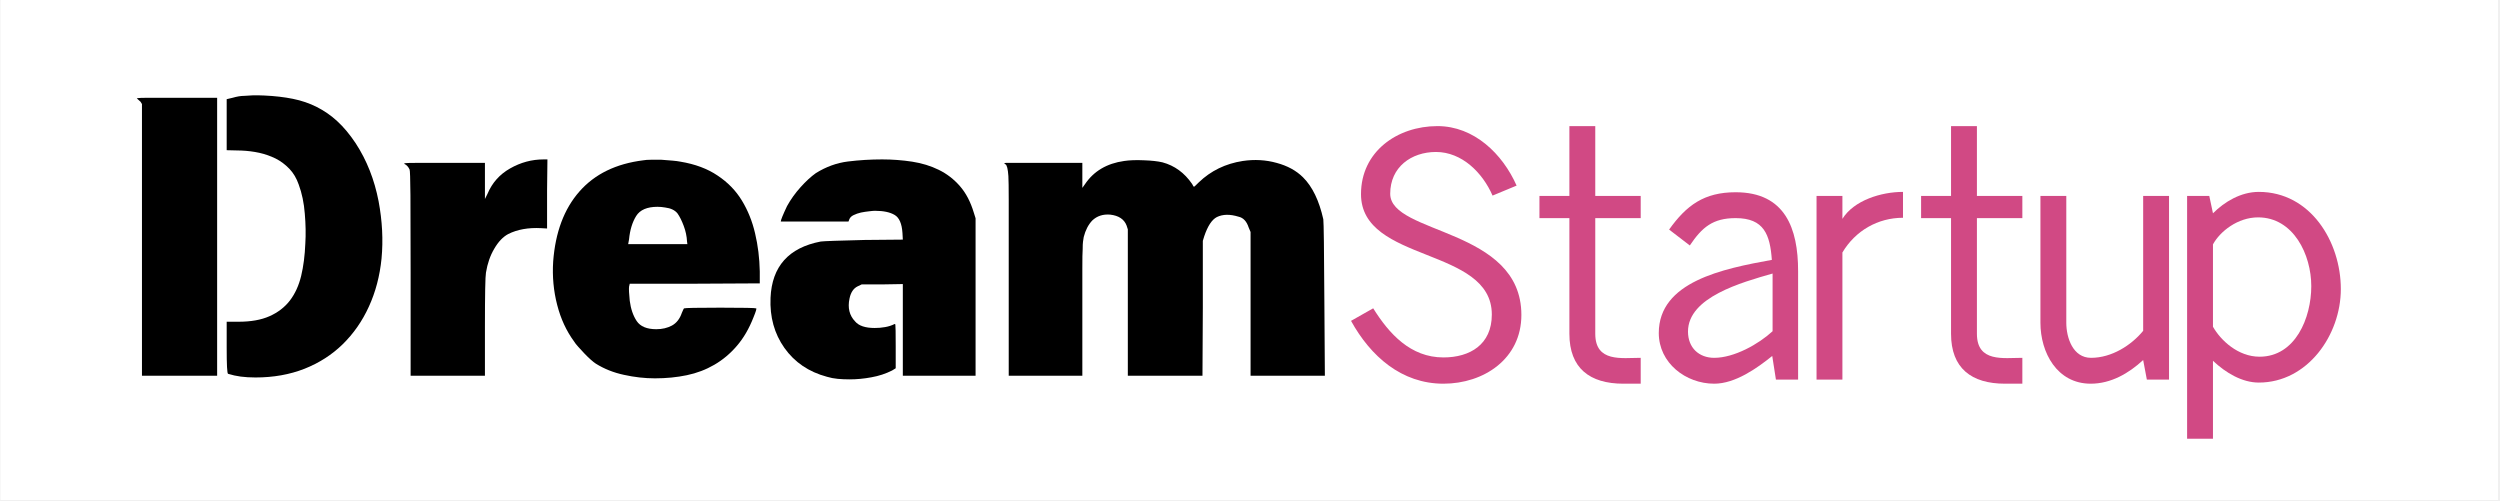
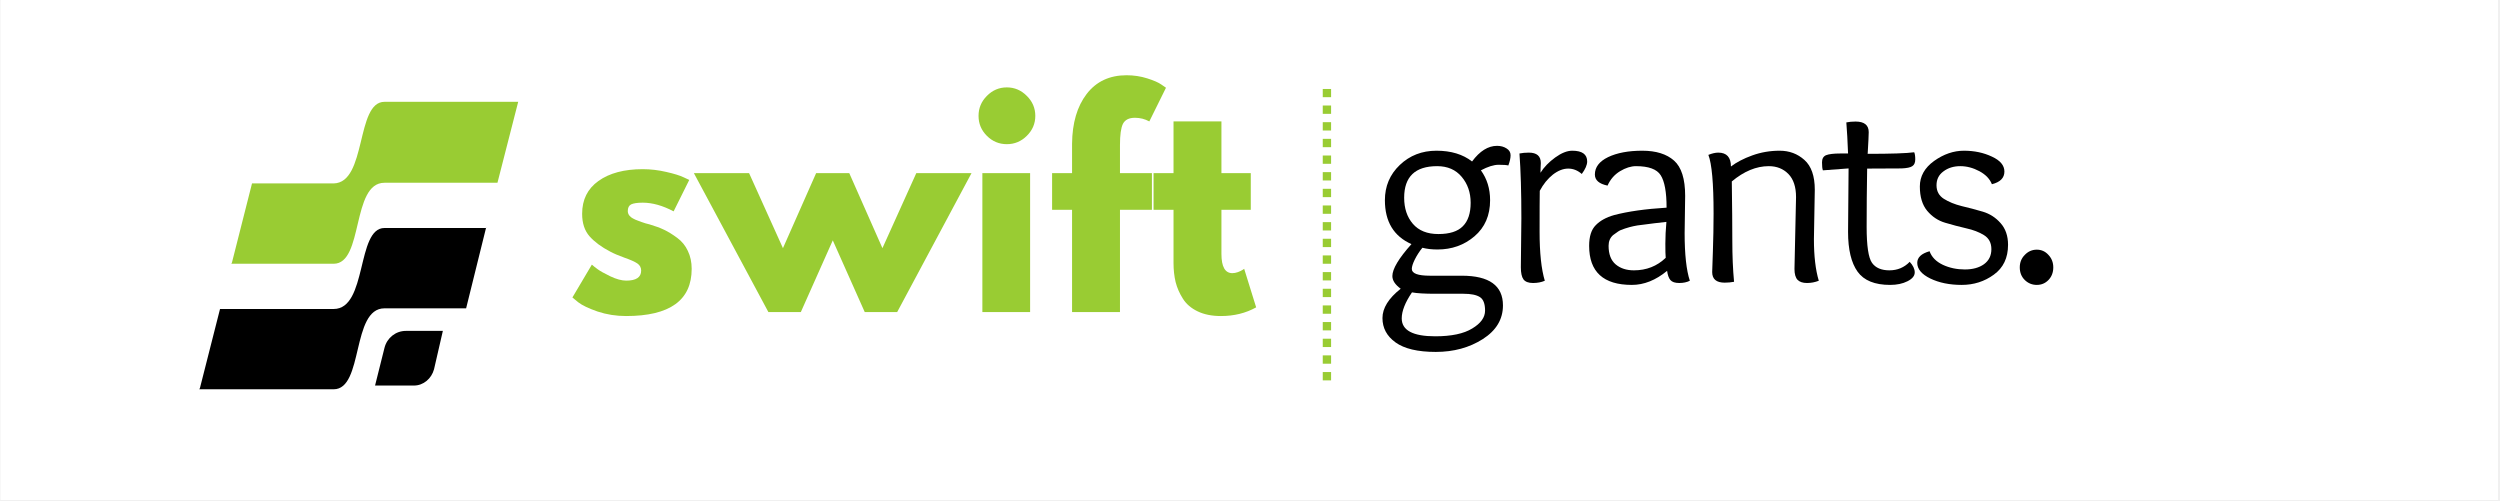
<svg xmlns="http://www.w3.org/2000/svg" width="300" zoomAndPan="magnify" viewBox="0 0 224.88 45" height="60" preserveAspectRatio="xMidYMid meet" version="1.0">
  <defs>
    <g />
-     <clipPath id="cea6362f1d">
+     <clipPath id="d7b4f78b5d">
      <path d="M 0 0.012 L 224.762 0.012 L 224.762 44.988 L 0 44.988 Z M 0 0.012 " clip-rule="nonzero" />
    </clipPath>
+     <clipPath id="7f1cf6c30b">
+       <path d="M 20.754 9.07 L 46.59 9.07 L 46.59 23.816 L 20.754 23.816 Z M 20.754 9.07 " clip-rule="nonzero" />
+     </clipPath>
+     <clipPath id="4bd883a2f0">
+       <path d="M 46.578 9.164 L 44.711 16.449 L 34.543 16.449 C 31.551 16.449 32.68 23.738 29.969 23.738 L 20.758 23.738 L 20.816 23.629 L 22.621 16.508 L 29.969 16.508 C 32.961 16.449 31.945 9.164 34.543 9.164 Z M 46.578 9.164 " clip-rule="nonzero" />
+     </clipPath>
+     <clipPath id="416e7efd4d">
+       <path d="M 17.781 20.387 L 43.73 20.387 L 43.73 35.133 L 17.781 35.133 Z M 17.781 20.387 " clip-rule="nonzero" />
+     </clipPath>
+     <clipPath id="bb8c33b748">
+       <path d="M 43.695 20.461 L 41.891 27.75 L 34.543 27.75 C 31.551 27.75 32.68 35.035 29.969 35.035 L 17.875 35.035 L 17.934 34.926 L 19.742 27.809 L 29.969 27.809 C 33.02 27.809 32 20.52 34.543 20.52 L 43.695 20.52 Z M 39.797 29.781 L 39.004 33.23 C 38.777 34.078 38.047 34.699 37.199 34.699 L 33.695 34.699 L 34.543 31.309 C 34.77 30.402 35.559 29.781 36.465 29.781 Z M 39.797 29.781 " clip-rule="nonzero" />
+     </clipPath>
  </defs>
-   <g clip-path="url(#cea6362f1d)">
+   <g clip-path="url(#d7b4f78b5d)">
    <path fill="#ffffff" d="M 0 0.012 L 224.879 0.012 L 224.879 44.988 L 0 44.988 Z M 0 0.012 " fill-opacity="1" fill-rule="nonzero" />
    <path fill="#ffffff" d="M 0 0.012 L 224.879 0.012 L 224.879 44.988 L 0 44.988 Z M 0 0.012 " fill-opacity="1" fill-rule="nonzero" />
  </g>
-   <g fill="#d14984" fill-opacity="1">
-     <g transform="translate(120.368, 34.16551)">
+   <g fill="#99cc33" fill-opacity="1">
+     <g transform="translate(50.89429, 28.0844)">
      <g>
-         <path d="M 16.496 -5.82 C 16.496 -13.668 4.691 -13.039 4.691 -16.73 C 4.691 -19.125 6.586 -20.488 8.812 -20.488 C 11.141 -20.488 13.004 -18.625 13.902 -16.562 L 16.066 -17.461 C 14.801 -20.32 12.238 -22.816 8.945 -22.816 C 5.32 -22.816 2.062 -20.52 2.062 -16.695 C 2.062 -10.477 13.836 -11.973 13.836 -5.855 C 13.836 -3.16 11.875 -1.996 9.48 -1.996 C 6.52 -1.996 4.59 -4.125 3.16 -6.418 L 1.164 -5.289 C 2.926 -2.094 5.719 0.367 9.48 0.367 C 13.105 0.367 16.496 -1.863 16.496 -5.82 Z M 16.496 -5.82 " />
+         <path d="M 6.891 -12.859 C 7.609 -12.859 8.316 -12.773 9.016 -12.609 C 9.711 -12.453 10.234 -12.289 10.578 -12.125 L 11.078 -11.891 L 9.672 -9.062 C 8.691 -9.582 7.766 -9.844 6.891 -9.844 C 6.398 -9.844 6.051 -9.789 5.844 -9.688 C 5.645 -9.582 5.547 -9.383 5.547 -9.094 C 5.547 -9.02 5.555 -8.953 5.578 -8.891 C 5.598 -8.828 5.629 -8.766 5.672 -8.703 C 5.723 -8.648 5.77 -8.602 5.812 -8.562 C 5.852 -8.52 5.922 -8.473 6.016 -8.422 C 6.109 -8.379 6.18 -8.344 6.234 -8.312 C 6.297 -8.289 6.391 -8.254 6.516 -8.203 C 6.648 -8.16 6.75 -8.125 6.812 -8.094 C 6.883 -8.07 6.992 -8.035 7.141 -7.984 C 7.297 -7.941 7.414 -7.91 7.5 -7.891 C 8.008 -7.742 8.445 -7.582 8.812 -7.406 C 9.188 -7.227 9.582 -6.984 10 -6.672 C 10.414 -6.367 10.734 -5.977 10.953 -5.5 C 11.18 -5.031 11.297 -4.492 11.297 -3.891 C 11.297 -1.055 9.328 0.359 5.391 0.359 C 4.492 0.359 3.641 0.223 2.828 -0.047 C 2.023 -0.328 1.445 -0.602 1.094 -0.875 L 0.562 -1.312 L 2.312 -4.266 C 2.445 -4.148 2.617 -4.016 2.828 -3.859 C 3.035 -3.703 3.414 -3.488 3.969 -3.219 C 4.52 -2.957 5 -2.828 5.406 -2.828 C 6.301 -2.828 6.75 -3.129 6.75 -3.734 C 6.75 -4.004 6.633 -4.219 6.406 -4.375 C 6.176 -4.531 5.789 -4.703 5.25 -4.891 C 4.707 -5.086 4.281 -5.27 3.969 -5.438 C 3.188 -5.844 2.566 -6.301 2.109 -6.812 C 1.66 -7.32 1.438 -8 1.438 -8.844 C 1.438 -10.113 1.926 -11.098 2.906 -11.797 C 3.895 -12.504 5.223 -12.859 6.891 -12.859 Z M 6.891 -12.859 " />
      </g>
    </g>
  </g>
-   <g fill="#d14984" fill-opacity="1">
-     <g transform="translate(137.3262, 34.16551)">
+   <g fill="#99cc33" fill-opacity="1">
+     <g transform="translate(62.87459, 28.0844)">
      <g>
-         <path d="M 10.277 -1.961 C 8.582 -1.961 6.188 -1.531 6.188 -4.125 L 6.188 -14.535 L 10.277 -14.535 L 10.277 -16.531 L 6.188 -16.531 L 6.188 -22.816 L 3.859 -22.816 L 3.859 -16.531 L 1.164 -16.531 L 1.164 -14.535 L 3.859 -14.535 L 3.859 -4.125 C 3.859 -1.031 5.688 0.367 8.715 0.367 L 10.277 0.367 Z M 10.277 -1.961 " />
+         <path d="M 9.141 0 L 6.219 0 L -0.484 -12.5 L 4.484 -12.5 L 7.531 -5.75 L 10.516 -12.5 L 13.5 -12.5 L 16.484 -5.75 L 19.531 -12.5 L 24.5 -12.5 L 17.812 0 L 14.891 0 L 12.016 -6.453 Z M 9.141 0 " />
      </g>
    </g>
  </g>
-   <g fill="#d14984" fill-opacity="1">
-     <g transform="translate(148.0663, 34.16551)">
+   <g fill="#99cc33" fill-opacity="1">
+     <g transform="translate(86.88391, 28.0844)">
      <g>
-         <path d="M 13.703 -9.777 C 13.703 -13.602 12.539 -16.863 8.082 -16.863 C 5.254 -16.863 3.66 -15.699 2.094 -13.504 L 3.957 -12.074 C 5.055 -13.703 6.02 -14.535 8.082 -14.535 C 10.645 -14.535 11.176 -13.039 11.34 -10.777 C 6.918 -9.977 1.164 -8.812 1.164 -4.191 C 1.164 -1.496 3.594 0.367 6.152 0.367 C 8.051 0.367 10.012 -1.031 11.375 -2.129 L 11.707 0 L 13.703 0 Z M 11.406 -4.355 C 10.145 -3.191 7.949 -1.961 6.152 -1.961 C 4.789 -1.961 3.793 -2.859 3.793 -4.324 C 3.793 -7.418 8.613 -8.746 11.406 -9.547 Z M 11.406 -4.355 " />
+         <path d="M 1.875 -19.453 C 2.375 -19.961 2.973 -20.219 3.672 -20.219 C 4.367 -20.219 4.969 -19.961 5.469 -19.453 C 5.977 -18.953 6.234 -18.352 6.234 -17.656 C 6.234 -16.957 5.977 -16.359 5.469 -15.859 C 4.969 -15.359 4.367 -15.109 3.672 -15.109 C 2.973 -15.109 2.375 -15.359 1.875 -15.859 C 1.375 -16.359 1.125 -16.957 1.125 -17.656 C 1.125 -18.352 1.375 -18.953 1.875 -19.453 Z M 1.469 -12.5 L 1.469 0 L 5.766 0 L 5.766 -12.5 Z M 1.469 -12.5 " />
      </g>
    </g>
  </g>
-   <g fill="#d14984" fill-opacity="1">
-     <g transform="translate(162.2645, 34.16551)">
+   <g fill="#99cc33" fill-opacity="1">
+     <g transform="translate(94.23768, 28.0844)">
      <g>
-         <path d="M 8.945 -16.895 C 6.984 -16.895 4.523 -16.133 3.492 -14.469 L 3.492 -16.531 L 1.164 -16.531 L 1.164 0 L 3.492 0 L 3.492 -11.441 C 4.656 -13.402 6.684 -14.566 8.945 -14.566 Z M 8.945 -16.895 " />
+         <path d="M 2.188 -12.5 L 2.188 -15.156 C 2.207 -17.02 2.645 -18.508 3.5 -19.625 C 4.363 -20.75 5.562 -21.312 7.094 -21.312 C 7.738 -21.312 8.359 -21.219 8.953 -21.031 C 9.547 -20.844 9.973 -20.656 10.234 -20.469 L 10.641 -20.188 L 9.141 -17.156 C 8.742 -17.375 8.312 -17.484 7.844 -17.484 C 7.312 -17.484 6.953 -17.301 6.766 -16.938 C 6.586 -16.57 6.5 -15.938 6.5 -15.031 L 6.5 -12.5 L 9.375 -12.5 L 9.375 -9.203 L 6.5 -9.203 L 6.5 0 L 2.188 0 L 2.188 -9.203 L 0.391 -9.203 L 0.391 -12.5 Z M 2.188 -12.5 " />
      </g>
    </g>
  </g>
-   <g fill="#d14984" fill-opacity="1">
-     <g transform="translate(171.6745, 34.16551)">
+   <g fill="#99cc33" fill-opacity="1">
+     <g transform="translate(103.369, 28.0844)">
      <g>
-         <path d="M 10.277 -1.961 C 8.582 -1.961 6.188 -1.531 6.188 -4.125 L 6.188 -14.535 L 10.277 -14.535 L 10.277 -16.531 L 6.188 -16.531 L 6.188 -22.816 L 3.859 -22.816 L 3.859 -16.531 L 1.164 -16.531 L 1.164 -14.535 L 3.859 -14.535 L 3.859 -4.125 C 3.859 -1.031 5.688 0.367 8.715 0.367 L 10.277 0.367 Z M 10.277 -1.961 " />
-       </g>
-     </g>
-   </g>
-   <g fill="#d14984" fill-opacity="1">
-     <g transform="translate(182.4146, 34.16551)">
-       <g>
-         <path d="M 12.738 -16.531 L 10.41 -16.531 L 10.41 -4.391 C 9.348 -3.094 7.582 -1.961 5.719 -1.961 C 4.09 -1.961 3.492 -3.758 3.492 -5.121 L 3.492 -16.531 L 1.164 -16.531 L 1.164 -5.121 C 1.164 -2.43 2.66 0.367 5.688 0.367 C 7.516 0.367 9.113 -0.566 10.41 -1.762 L 10.742 0 L 12.738 0 Z M 12.738 -16.531 " />
-       </g>
-     </g>
-   </g>
-   <g fill="#d14984" fill-opacity="1">
-     <g transform="translate(195.6153, 34.16551)">
-       <g>
-         <path d="M 15 -8.148 C 15 -12.406 12.273 -16.895 7.617 -16.895 C 5.988 -16.895 4.523 -15.996 3.492 -14.969 L 3.16 -16.531 L 1.164 -16.531 L 1.164 5.32 L 3.492 5.32 L 3.492 -1.695 C 4.656 -0.598 6.121 0.266 7.617 0.266 C 12.008 0.266 15 -4.023 15 -8.148 Z M 3.492 -12.172 C 4.125 -13.336 5.719 -14.602 7.551 -14.602 C 10.742 -14.602 12.34 -11.242 12.34 -8.414 C 12.34 -5.555 10.91 -2.062 7.684 -2.062 C 5.754 -2.062 4.191 -3.527 3.492 -4.758 Z M 3.492 -12.172 " />
+         <path d="M 2.188 -12.5 L 2.188 -17.156 L 6.5 -17.156 L 6.5 -12.5 L 9.141 -12.5 L 9.141 -9.203 L 6.5 -9.203 L 6.5 -5.234 C 6.5 -4.078 6.828 -3.5 7.484 -3.5 C 7.641 -3.5 7.805 -3.531 7.984 -3.594 C 8.172 -3.664 8.312 -3.734 8.406 -3.797 L 8.547 -3.891 L 9.625 -0.422 C 8.695 0.098 7.641 0.359 6.453 0.359 C 5.641 0.359 4.941 0.219 4.359 -0.062 C 3.773 -0.344 3.332 -0.723 3.031 -1.203 C 2.727 -1.68 2.508 -2.18 2.375 -2.703 C 2.25 -3.234 2.188 -3.801 2.188 -4.406 L 2.188 -9.203 L 0.391 -9.203 L 0.391 -12.5 Z M 2.188 -12.5 " />
      </g>
    </g>
  </g>
  <g fill="#000000" fill-opacity="1">
-     <g transform="translate(10.29443, 31.28444)">
+     <g transform="translate(123.4869, 25.39206)">
      <g>
-         <path d="M 1.969 -22.422 C 1.938 -22.422 1.957 -22.43 2.031 -22.453 C 2.145 -22.473 2.484 -22.484 3.047 -22.484 C 3.609 -22.484 4.41 -22.484 5.453 -22.484 L 9.188 -22.484 L 9.188 2.531 L 2.422 2.531 L 2.422 -21.922 L 2.297 -22.125 C 2.16 -22.258 2.051 -22.359 1.969 -22.422 Z M 11.609 -22.656 C 11.828 -22.676 12.086 -22.691 12.391 -22.703 C 12.691 -22.711 13.039 -22.707 13.438 -22.688 C 14.375 -22.645 15.227 -22.547 16 -22.391 C 16.781 -22.234 17.5 -21.988 18.156 -21.656 C 18.82 -21.32 19.438 -20.895 20 -20.375 C 20.57 -19.852 21.125 -19.191 21.656 -18.391 C 22.656 -16.859 23.344 -15.117 23.719 -13.172 C 24.051 -11.398 24.141 -9.68 23.984 -8.016 C 23.828 -6.441 23.445 -5 22.844 -3.688 C 22.25 -2.383 21.461 -1.254 20.484 -0.297 C 19.516 0.648 18.367 1.383 17.047 1.906 C 15.723 2.426 14.254 2.688 12.641 2.688 C 12.148 2.688 11.707 2.66 11.312 2.609 C 10.914 2.555 10.535 2.473 10.172 2.359 C 10.086 2.336 10.047 1.551 10.047 0 L 10.047 -2.328 L 11.109 -2.328 C 12.223 -2.328 13.156 -2.492 13.906 -2.828 C 14.656 -3.16 15.266 -3.629 15.734 -4.234 C 16.203 -4.848 16.539 -5.586 16.75 -6.453 C 16.957 -7.316 17.082 -8.289 17.125 -9.375 C 17.176 -10.195 17.16 -11.086 17.078 -12.047 C 17.004 -13.016 16.82 -13.891 16.531 -14.672 C 16.332 -15.242 16.051 -15.719 15.688 -16.094 C 15.32 -16.477 14.91 -16.785 14.453 -17.016 C 13.992 -17.242 13.504 -17.414 12.984 -17.531 C 12.461 -17.645 11.926 -17.711 11.375 -17.734 L 10.047 -17.766 L 10.047 -22.359 L 10.578 -22.484 C 10.973 -22.598 11.316 -22.656 11.609 -22.656 Z M 11.609 -22.656 " />
+         <path d="M 3.531 0.922 C 2.914 1.828 2.609 2.609 2.609 3.266 C 2.609 4.336 3.613 4.875 5.625 4.875 C 7.082 4.875 8.191 4.641 8.953 4.172 C 9.723 3.711 10.109 3.176 10.109 2.562 C 10.109 1.945 9.953 1.539 9.641 1.344 C 9.328 1.145 8.836 1.047 8.172 1.047 L 5.609 1.047 C 4.66 1.047 3.969 1.004 3.531 0.922 Z M 5.906 -4.328 C 6.914 -4.328 7.648 -4.562 8.109 -5.031 C 8.578 -5.5 8.812 -6.203 8.812 -7.141 C 8.812 -8.066 8.539 -8.848 8 -9.484 C 7.469 -10.117 6.734 -10.438 5.797 -10.438 C 3.816 -10.438 2.828 -9.488 2.828 -7.594 C 2.828 -6.645 3.086 -5.863 3.609 -5.25 C 4.141 -4.633 4.906 -4.328 5.906 -4.328 Z M 5.828 -2.938 C 5.328 -2.938 4.875 -2.988 4.469 -3.094 C 4.219 -2.789 3.992 -2.445 3.797 -2.062 C 3.609 -1.688 3.516 -1.395 3.516 -1.188 C 3.516 -0.781 4.062 -0.578 5.156 -0.578 L 8.016 -0.578 C 10.484 -0.578 11.719 0.312 11.719 2.094 C 11.719 3.344 11.113 4.352 9.906 5.125 C 8.695 5.895 7.285 6.281 5.672 6.281 C 4.047 6.281 2.836 5.992 2.047 5.422 C 1.266 4.859 0.875 4.129 0.875 3.234 C 0.875 2.336 1.422 1.457 2.516 0.594 C 2.016 0.227 1.766 -0.148 1.766 -0.547 C 1.766 -1.18 2.336 -2.141 3.484 -3.422 C 1.891 -4.129 1.094 -5.445 1.094 -7.375 C 1.094 -8.633 1.539 -9.691 2.438 -10.547 C 3.332 -11.398 4.43 -11.828 5.734 -11.828 C 7.047 -11.828 8.113 -11.504 8.938 -10.859 C 9.633 -11.797 10.383 -12.266 11.188 -12.266 C 11.52 -12.266 11.805 -12.188 12.047 -12.031 C 12.285 -11.883 12.406 -11.68 12.406 -11.422 C 12.406 -11.16 12.336 -10.852 12.203 -10.5 C 12.066 -10.539 11.773 -10.562 11.328 -10.562 C 10.891 -10.562 10.359 -10.395 9.734 -10.062 C 10.285 -9.301 10.562 -8.406 10.562 -7.375 C 10.562 -6.008 10.094 -4.926 9.156 -4.125 C 8.227 -3.332 7.117 -2.938 5.828 -2.938 Z M 5.828 -2.938 " />
      </g>
    </g>
  </g>
  <g fill="#000000" fill-opacity="1">
-     <g transform="translate(34.56776, 31.28444)">
+     <g transform="translate(135.1914, 25.39206)">
      <g>
-         <path d="M 14.297 -16.938 L 14.641 -16.938 L 14.609 -14.141 L 14.609 -10.719 L 14.078 -10.75 C 12.922 -10.812 11.93 -10.633 11.109 -10.219 C 10.641 -9.969 10.223 -9.531 9.859 -8.906 C 9.492 -8.289 9.242 -7.57 9.109 -6.75 C 9.047 -6.414 9.016 -4.785 9.016 -1.859 L 9.016 2.531 L 2.328 2.531 L 2.328 -6.75 C 2.328 -9.875 2.32 -12.191 2.312 -13.703 C 2.301 -15.211 2.273 -15.988 2.234 -16.031 C 2.117 -16.281 1.961 -16.445 1.766 -16.531 C 1.742 -16.551 1.754 -16.57 1.797 -16.594 C 1.91 -16.613 2.258 -16.625 2.844 -16.625 C 3.426 -16.625 4.254 -16.625 5.328 -16.625 L 9.016 -16.625 L 9.016 -13.375 L 9.25 -13.844 C 9.664 -14.832 10.344 -15.594 11.281 -16.125 C 12.227 -16.664 13.234 -16.938 14.297 -16.938 Z M 14.297 -16.938 " />
+         <path d="M 1.625 -1.344 L 1.672 -5.75 C 1.672 -8.125 1.613 -10.066 1.5 -11.578 C 1.758 -11.629 2.039 -11.656 2.344 -11.656 C 3.062 -11.656 3.422 -11.344 3.422 -10.719 C 3.422 -10.688 3.414 -10.57 3.406 -10.375 C 3.395 -10.176 3.391 -10 3.391 -9.844 C 3.711 -10.352 4.156 -10.812 4.719 -11.219 C 5.281 -11.625 5.789 -11.828 6.25 -11.828 C 7.145 -11.828 7.594 -11.504 7.594 -10.859 C 7.594 -10.547 7.43 -10.172 7.109 -9.734 C 6.742 -10.055 6.336 -10.219 5.891 -10.219 C 5.43 -10.219 4.969 -10.035 4.5 -9.672 C 4.039 -9.305 3.648 -8.82 3.328 -8.219 C 3.316 -7.656 3.312 -6.426 3.312 -4.531 C 3.312 -2.633 3.469 -1.164 3.781 -0.125 C 3.477 0.008 3.125 0.078 2.719 0.078 C 2.312 0.078 2.023 -0.031 1.859 -0.25 C 1.703 -0.469 1.625 -0.832 1.625 -1.344 Z M 1.625 -1.344 " />
      </g>
    </g>
  </g>
  <g fill="#000000" fill-opacity="1">
-     <g transform="translate(48.36677, 31.28444)">
+     <g transform="translate(141.838, 25.39206)">
      <g>
-         <path d="M 9.484 -16.859 C 9.66 -16.891 9.879 -16.906 10.141 -16.906 C 10.41 -16.906 10.734 -16.906 11.109 -16.906 C 11.484 -16.875 11.812 -16.848 12.094 -16.828 C 12.375 -16.805 12.613 -16.773 12.812 -16.734 C 14.133 -16.516 15.25 -16.098 16.156 -15.484 C 17.07 -14.879 17.801 -14.129 18.344 -13.234 C 18.883 -12.348 19.281 -11.363 19.531 -10.281 C 19.789 -9.195 19.93 -8.055 19.953 -6.859 L 19.953 -5.781 L 14.109 -5.75 L 8.25 -5.75 L 8.188 -5.484 C 8.164 -5.266 8.188 -4.844 8.25 -4.219 C 8.344 -3.488 8.551 -2.879 8.875 -2.391 C 9.207 -1.898 9.797 -1.656 10.641 -1.656 C 11.172 -1.656 11.641 -1.766 12.047 -1.984 C 12.461 -2.211 12.758 -2.594 12.938 -3.125 C 13.051 -3.395 13.117 -3.531 13.141 -3.531 C 13.223 -3.57 14.312 -3.594 16.406 -3.594 C 18.508 -3.594 19.582 -3.57 19.625 -3.531 C 19.688 -3.531 19.609 -3.266 19.391 -2.734 C 18.992 -1.711 18.492 -0.852 17.891 -0.156 C 17.297 0.539 16.617 1.109 15.859 1.547 C 15.109 1.984 14.285 2.297 13.391 2.484 C 12.492 2.672 11.535 2.766 10.516 2.766 C 9.598 2.766 8.672 2.66 7.734 2.453 C 6.797 2.254 5.945 1.914 5.188 1.438 C 5.07 1.363 4.922 1.242 4.734 1.078 C 4.547 0.91 4.359 0.727 4.172 0.531 C 3.984 0.332 3.801 0.133 3.625 -0.062 C 3.445 -0.258 3.316 -0.426 3.234 -0.562 C 2.547 -1.5 2.039 -2.594 1.719 -3.844 C 1.395 -5.094 1.273 -6.395 1.359 -7.75 C 1.555 -10.383 2.344 -12.484 3.719 -14.047 C 5.094 -15.617 7.016 -16.555 9.484 -16.859 Z M 11.438 -12.609 C 11.332 -12.629 11.219 -12.645 11.094 -12.656 C 10.969 -12.664 10.852 -12.672 10.75 -12.672 C 9.812 -12.672 9.172 -12.395 8.828 -11.844 C 8.484 -11.289 8.27 -10.594 8.188 -9.75 L 8.109 -9.312 L 13.438 -9.312 L 13.406 -9.547 C 13.383 -10.016 13.285 -10.484 13.109 -10.953 C 12.93 -11.43 12.742 -11.805 12.547 -12.078 C 12.316 -12.367 11.945 -12.547 11.438 -12.609 Z M 11.438 -12.609 " />
+         <path d="M 9.766 -7.766 L 9.719 -4.406 C 9.719 -2.5 9.875 -1.07 10.188 -0.125 C 9.926 0.008 9.609 0.078 9.234 0.078 C 8.859 0.078 8.594 -0.008 8.438 -0.188 C 8.289 -0.363 8.191 -0.641 8.141 -1.016 C 7.117 -0.172 6.062 0.25 4.969 0.25 C 2.406 0.25 1.125 -0.922 1.125 -3.266 C 1.125 -4.109 1.32 -4.727 1.719 -5.125 C 2.113 -5.531 2.66 -5.832 3.359 -6.031 C 4.609 -6.363 6.188 -6.586 8.094 -6.703 C 8.094 -8.109 7.914 -9.082 7.562 -9.625 C 7.219 -10.164 6.477 -10.438 5.344 -10.438 C 4.883 -10.438 4.406 -10.285 3.906 -9.984 C 3.406 -9.68 3.031 -9.25 2.781 -8.688 C 2.02 -8.844 1.641 -9.176 1.641 -9.688 C 1.641 -10.344 2.035 -10.863 2.828 -11.25 C 3.629 -11.633 4.656 -11.828 5.906 -11.828 C 7.145 -11.828 8.098 -11.531 8.766 -10.938 C 9.43 -10.352 9.766 -9.297 9.766 -7.766 Z M 8.078 -5.422 C 7.586 -5.367 7.223 -5.328 6.984 -5.297 C 6.742 -5.266 6.422 -5.223 6.016 -5.172 C 5.609 -5.129 5.301 -5.082 5.094 -5.031 C 4.895 -4.988 4.648 -4.922 4.359 -4.828 C 4.078 -4.742 3.863 -4.648 3.719 -4.547 C 3.582 -4.453 3.438 -4.348 3.281 -4.234 C 3.008 -3.992 2.875 -3.672 2.875 -3.266 C 2.875 -2.516 3.086 -1.957 3.516 -1.594 C 3.941 -1.238 4.488 -1.062 5.156 -1.062 C 6.281 -1.062 7.234 -1.438 8.016 -2.188 C 7.992 -2.426 7.984 -2.852 7.984 -3.469 C 7.984 -4.07 8.016 -4.723 8.078 -5.422 Z M 8.078 -5.422 " />
      </g>
    </g>
  </g>
  <g fill="#000000" fill-opacity="1">
-     <g transform="translate(68.35061, 31.28444)">
+     <g transform="translate(152.1929, 25.39206)">
      <g>
-         <path d="M 10.984 -16.938 C 11.91 -16.938 12.812 -16.867 13.688 -16.734 C 14.562 -16.598 15.359 -16.352 16.078 -16 C 16.805 -15.645 17.441 -15.156 17.984 -14.531 C 18.523 -13.914 18.941 -13.117 19.234 -12.141 L 19.391 -11.641 L 19.391 2.531 L 12.844 2.531 L 12.844 -5.719 L 11.016 -5.688 L 9.141 -5.688 L 8.781 -5.516 C 8.406 -5.336 8.16 -4.973 8.047 -4.422 C 7.867 -3.578 8.035 -2.891 8.547 -2.359 C 8.879 -1.961 9.469 -1.766 10.312 -1.766 C 10.625 -1.766 10.93 -1.789 11.234 -1.844 C 11.547 -1.895 11.836 -1.988 12.109 -2.125 C 12.148 -2.125 12.172 -2.102 12.172 -2.062 C 12.191 -1.969 12.203 -1.328 12.203 -0.141 L 12.203 1.859 L 11.875 2.062 C 11.301 2.352 10.68 2.555 10.016 2.672 C 9.348 2.797 8.691 2.859 8.047 2.859 C 7.672 2.859 7.316 2.844 6.984 2.812 C 6.648 2.781 6.328 2.719 6.016 2.625 C 4.379 2.188 3.102 1.32 2.188 0.031 C 1.281 -1.25 0.863 -2.754 0.938 -4.484 C 1.062 -7.305 2.566 -8.992 5.453 -9.547 C 5.766 -9.586 7.086 -9.633 9.422 -9.688 L 12.844 -9.719 L 12.812 -10.312 C 12.758 -11.156 12.523 -11.695 12.109 -11.938 C 11.691 -12.188 11.102 -12.312 10.344 -12.312 C 10.207 -12.312 10.023 -12.297 9.797 -12.266 C 9.566 -12.242 9.328 -12.207 9.078 -12.156 C 8.836 -12.102 8.613 -12.023 8.406 -11.922 C 8.207 -11.828 8.078 -11.691 8.016 -11.516 L 7.953 -11.344 L 1.859 -11.344 C 1.859 -11.477 2.047 -11.941 2.422 -12.734 C 2.754 -13.336 3.16 -13.906 3.641 -14.438 C 4.117 -14.969 4.578 -15.391 5.016 -15.703 C 5.93 -16.273 6.895 -16.625 7.906 -16.75 C 8.914 -16.875 9.941 -16.938 10.984 -16.938 Z M 10.984 -16.938 " />
+         <path d="M 9.25 -1.188 L 9.391 -7.656 C 9.391 -8.57 9.16 -9.266 8.703 -9.734 C 8.242 -10.203 7.656 -10.438 6.938 -10.438 C 5.812 -10.438 4.703 -9.977 3.609 -9.062 C 3.641 -6.801 3.656 -5.016 3.656 -3.703 C 3.656 -2.379 3.707 -1.156 3.812 -0.031 C 3.551 0.02 3.27 0.047 2.969 0.047 C 2.219 0.047 1.844 -0.27 1.844 -0.906 C 1.844 -0.969 1.863 -1.578 1.906 -2.734 C 1.945 -3.891 1.969 -5.035 1.969 -6.172 C 1.969 -8.898 1.812 -10.66 1.5 -11.453 C 1.832 -11.586 2.129 -11.656 2.391 -11.656 C 3.148 -11.656 3.531 -11.238 3.531 -10.406 C 4.031 -10.789 4.672 -11.125 5.453 -11.406 C 6.234 -11.688 7.055 -11.828 7.922 -11.828 C 8.785 -11.828 9.523 -11.551 10.141 -11 C 10.766 -10.445 11.078 -9.551 11.078 -8.312 L 11 -3.875 C 11 -2.352 11.145 -1.102 11.438 -0.125 C 11.102 0.008 10.75 0.078 10.375 0.078 C 10 0.078 9.719 -0.016 9.531 -0.203 C 9.344 -0.398 9.25 -0.727 9.25 -1.188 Z M 9.25 -1.188 " />
      </g>
    </g>
  </g>
  <g fill="#000000" fill-opacity="1">
-     <g transform="translate(88.60047, 31.28444)">
+     <g transform="translate(163.9218, 25.39206)">
      <g>
-         <path d="M 12.516 -16.797 C 12.992 -16.867 13.582 -16.891 14.281 -16.859 C 14.977 -16.836 15.539 -16.773 15.969 -16.672 C 17.051 -16.379 17.938 -15.734 18.625 -14.734 C 18.719 -14.555 18.773 -14.469 18.797 -14.469 C 18.816 -14.469 18.961 -14.602 19.234 -14.875 C 20.316 -15.914 21.633 -16.555 23.188 -16.797 C 24.25 -16.953 25.266 -16.895 26.234 -16.625 C 27.211 -16.363 28.004 -15.93 28.609 -15.328 C 29.453 -14.492 30.062 -13.234 30.438 -11.547 C 30.477 -11.234 30.508 -8.828 30.531 -4.328 L 30.578 2.531 L 23.891 2.531 L 23.891 -10.406 L 23.719 -10.812 C 23.539 -11.363 23.238 -11.688 22.812 -11.781 C 22.039 -12.02 21.391 -12.008 20.859 -11.75 C 20.41 -11.52 20.031 -10.941 19.719 -10.016 L 19.594 -9.609 L 19.594 -3.594 L 19.562 2.531 L 12.844 2.531 L 12.844 -10.641 L 12.734 -10.984 C 12.516 -11.555 12.02 -11.883 11.25 -11.969 C 10.602 -12.02 10.066 -11.844 9.641 -11.438 C 9.285 -11.062 9.031 -10.566 8.875 -9.953 C 8.852 -9.836 8.832 -9.703 8.812 -9.547 C 8.789 -9.391 8.781 -9.164 8.781 -8.875 C 8.758 -8.594 8.75 -8.004 8.75 -7.109 C 8.75 -6.223 8.75 -5.031 8.75 -3.531 L 8.75 2.531 L 2.125 2.531 L 2.125 -8.781 C 2.125 -10.727 2.125 -12.238 2.125 -13.312 C 2.125 -14.395 2.113 -15.102 2.094 -15.438 C 2.051 -16.082 1.961 -16.438 1.828 -16.5 C 1.805 -16.52 1.785 -16.531 1.766 -16.531 C 1.691 -16.57 1.723 -16.602 1.859 -16.625 L 8.75 -16.625 L 8.75 -14.375 L 8.984 -14.703 C 9.773 -15.879 10.953 -16.578 12.516 -16.797 Z M 12.516 -16.797 " />
+         <path d="M 2.391 -10.234 C 2.336 -10.234 1.566 -10.176 0.078 -10.062 C 0.023 -10.207 0 -10.445 0 -10.781 C 0 -11.102 0.117 -11.316 0.359 -11.422 C 0.609 -11.523 1.035 -11.578 1.641 -11.578 L 2.344 -11.578 C 2.301 -12.691 2.25 -13.625 2.188 -14.375 C 2.438 -14.426 2.711 -14.453 3.016 -14.453 C 3.805 -14.453 4.203 -14.133 4.203 -13.5 C 4.203 -13.258 4.172 -12.609 4.109 -11.547 C 6.211 -11.547 7.609 -11.594 8.297 -11.688 C 8.359 -11.551 8.391 -11.336 8.391 -11.047 C 8.391 -10.754 8.301 -10.551 8.125 -10.438 C 7.957 -10.32 7.633 -10.254 7.156 -10.234 C 6.688 -10.223 5.656 -10.219 4.062 -10.219 C 4.031 -8.414 4.016 -6.664 4.016 -4.969 C 4.016 -3.27 4.176 -2.191 4.5 -1.734 C 4.82 -1.285 5.344 -1.062 6.062 -1.062 C 6.789 -1.062 7.398 -1.316 7.891 -1.828 C 8.191 -1.504 8.344 -1.188 8.344 -0.875 C 8.344 -0.562 8.125 -0.297 7.688 -0.078 C 7.258 0.141 6.738 0.25 6.125 0.25 C 4.75 0.25 3.773 -0.145 3.203 -0.938 C 2.629 -1.738 2.344 -2.93 2.344 -4.516 C 2.375 -7.516 2.391 -9.422 2.391 -10.234 Z M 2.391 -10.234 " />
      </g>
    </g>
  </g>
+   <g fill="#000000" fill-opacity="1">
+     <g transform="translate(171.4924, 25.39206)">
+       <g>
+         <path d="M 7.719 -8.812 C 7.531 -9.289 7.156 -9.68 6.594 -9.984 C 6.031 -10.285 5.457 -10.438 4.875 -10.438 C 4.281 -10.438 3.773 -10.281 3.359 -9.969 C 2.941 -9.664 2.734 -9.25 2.734 -8.719 C 2.734 -8.188 2.953 -7.781 3.391 -7.5 C 3.836 -7.219 4.375 -7 5 -6.844 C 5.633 -6.695 6.266 -6.531 6.891 -6.344 C 7.523 -6.156 8.062 -5.812 8.5 -5.312 C 8.945 -4.812 9.172 -4.16 9.172 -3.359 C 9.172 -2.18 8.742 -1.285 7.891 -0.672 C 7.047 -0.055 6.082 0.25 5 0.25 C 3.906 0.25 2.961 0.055 2.172 -0.328 C 1.391 -0.711 1 -1.18 1 -1.734 C 1 -2.223 1.367 -2.57 2.109 -2.781 C 2.297 -2.258 2.691 -1.852 3.297 -1.562 C 3.898 -1.281 4.562 -1.141 5.281 -1.141 C 5.988 -1.141 6.562 -1.297 7 -1.609 C 7.445 -1.93 7.672 -2.383 7.672 -2.969 C 7.672 -3.539 7.445 -3.961 7 -4.234 C 6.562 -4.504 6.031 -4.707 5.406 -4.844 C 4.781 -4.988 4.148 -5.156 3.516 -5.344 C 2.879 -5.531 2.336 -5.891 1.891 -6.422 C 1.453 -6.953 1.234 -7.68 1.234 -8.609 C 1.234 -9.523 1.66 -10.289 2.516 -10.906 C 3.379 -11.52 4.273 -11.828 5.203 -11.828 C 6.141 -11.828 6.977 -11.648 7.719 -11.297 C 8.469 -10.953 8.844 -10.504 8.844 -9.953 C 8.844 -9.379 8.469 -9 7.719 -8.812 Z M 7.719 -8.812 " />
+       </g>
+     </g>
+   </g>
+   <g fill="#000000" fill-opacity="1">
+     <g transform="translate(180.4856, 25.39206)">
+       <g>
+         <path d="M 3.812 -0.188 C 3.531 0.102 3.18 0.25 2.766 0.25 C 2.348 0.25 1.988 0.102 1.688 -0.188 C 1.383 -0.488 1.234 -0.867 1.234 -1.328 C 1.234 -1.773 1.383 -2.148 1.688 -2.453 C 1.988 -2.766 2.348 -2.922 2.766 -2.922 C 3.18 -2.922 3.531 -2.766 3.812 -2.453 C 4.102 -2.148 4.25 -1.773 4.25 -1.328 C 4.25 -0.867 4.102 -0.488 3.812 -0.188 Z M 3.812 -0.188 " />
+       </g>
+     </g>
+   </g>
+   <path fill="#99cc33" d="M 118.988 34.234 L 118.988 33.484 L 119.738 33.484 L 119.738 34.234 M 118.988 32.734 L 118.988 31.984 L 119.738 31.984 L 119.738 32.734 M 118.988 31.234 L 118.988 30.484 L 119.738 30.484 L 119.738 31.234 M 118.988 29.734 L 118.988 28.984 L 119.738 28.984 L 119.738 29.734 M 118.988 28.238 L 118.988 27.488 L 119.738 27.488 L 119.738 28.238 M 118.988 26.738 L 118.988 25.988 L 119.738 25.988 L 119.738 26.738 M 118.988 25.238 L 118.988 24.488 L 119.738 24.488 L 119.738 25.238 M 118.988 23.738 L 118.988 22.988 L 119.738 22.988 L 119.738 23.738 M 118.988 22.238 L 118.988 21.488 L 119.738 21.488 L 119.738 22.238 M 118.988 20.742 L 118.988 19.992 L 119.738 19.992 L 119.738 20.742 M 118.988 19.242 L 118.988 18.492 L 119.738 18.492 L 119.738 19.242 M 118.988 17.742 L 118.988 16.992 L 119.738 16.992 L 119.738 17.742 M 118.988 16.242 L 118.988 15.492 L 119.738 15.492 L 119.738 16.242 M 118.988 14.742 L 118.988 13.996 L 119.738 13.996 L 119.738 14.742 M 118.988 13.246 L 118.988 12.496 L 119.738 12.496 L 119.738 13.246 M 118.988 11.746 L 118.988 10.996 L 119.738 10.996 L 119.738 11.746 M 118.988 10.246 L 118.988 9.496 L 119.738 9.496 L 119.738 10.246 M 118.988 8.746 L 118.988 8.008 L 119.738 8.008 L 119.738 8.746 " fill-opacity="1" fill-rule="nonzero" />
+   <g clip-path="url(#7f1cf6c30b)">
+     <g clip-path="url(#4bd883a2f0)">
+       <path fill="#99cc33" d="M 16.18 7.469 L 48.305 7.469 L 48.305 36.734 L 16.18 36.734 Z M 16.18 7.469 " fill-opacity="1" fill-rule="nonzero" />
+     </g>
+   </g>
+   <g clip-path="url(#416e7efd4d)">
+     <g clip-path="url(#bb8c33b748)">
+       <path fill="#000000" d="M 16.18 7.469 L 48.305 7.469 L 48.305 36.734 L 16.18 36.734 Z M 16.18 7.469 " fill-opacity="1" fill-rule="nonzero" />
+     </g>
+   </g>
</svg>
